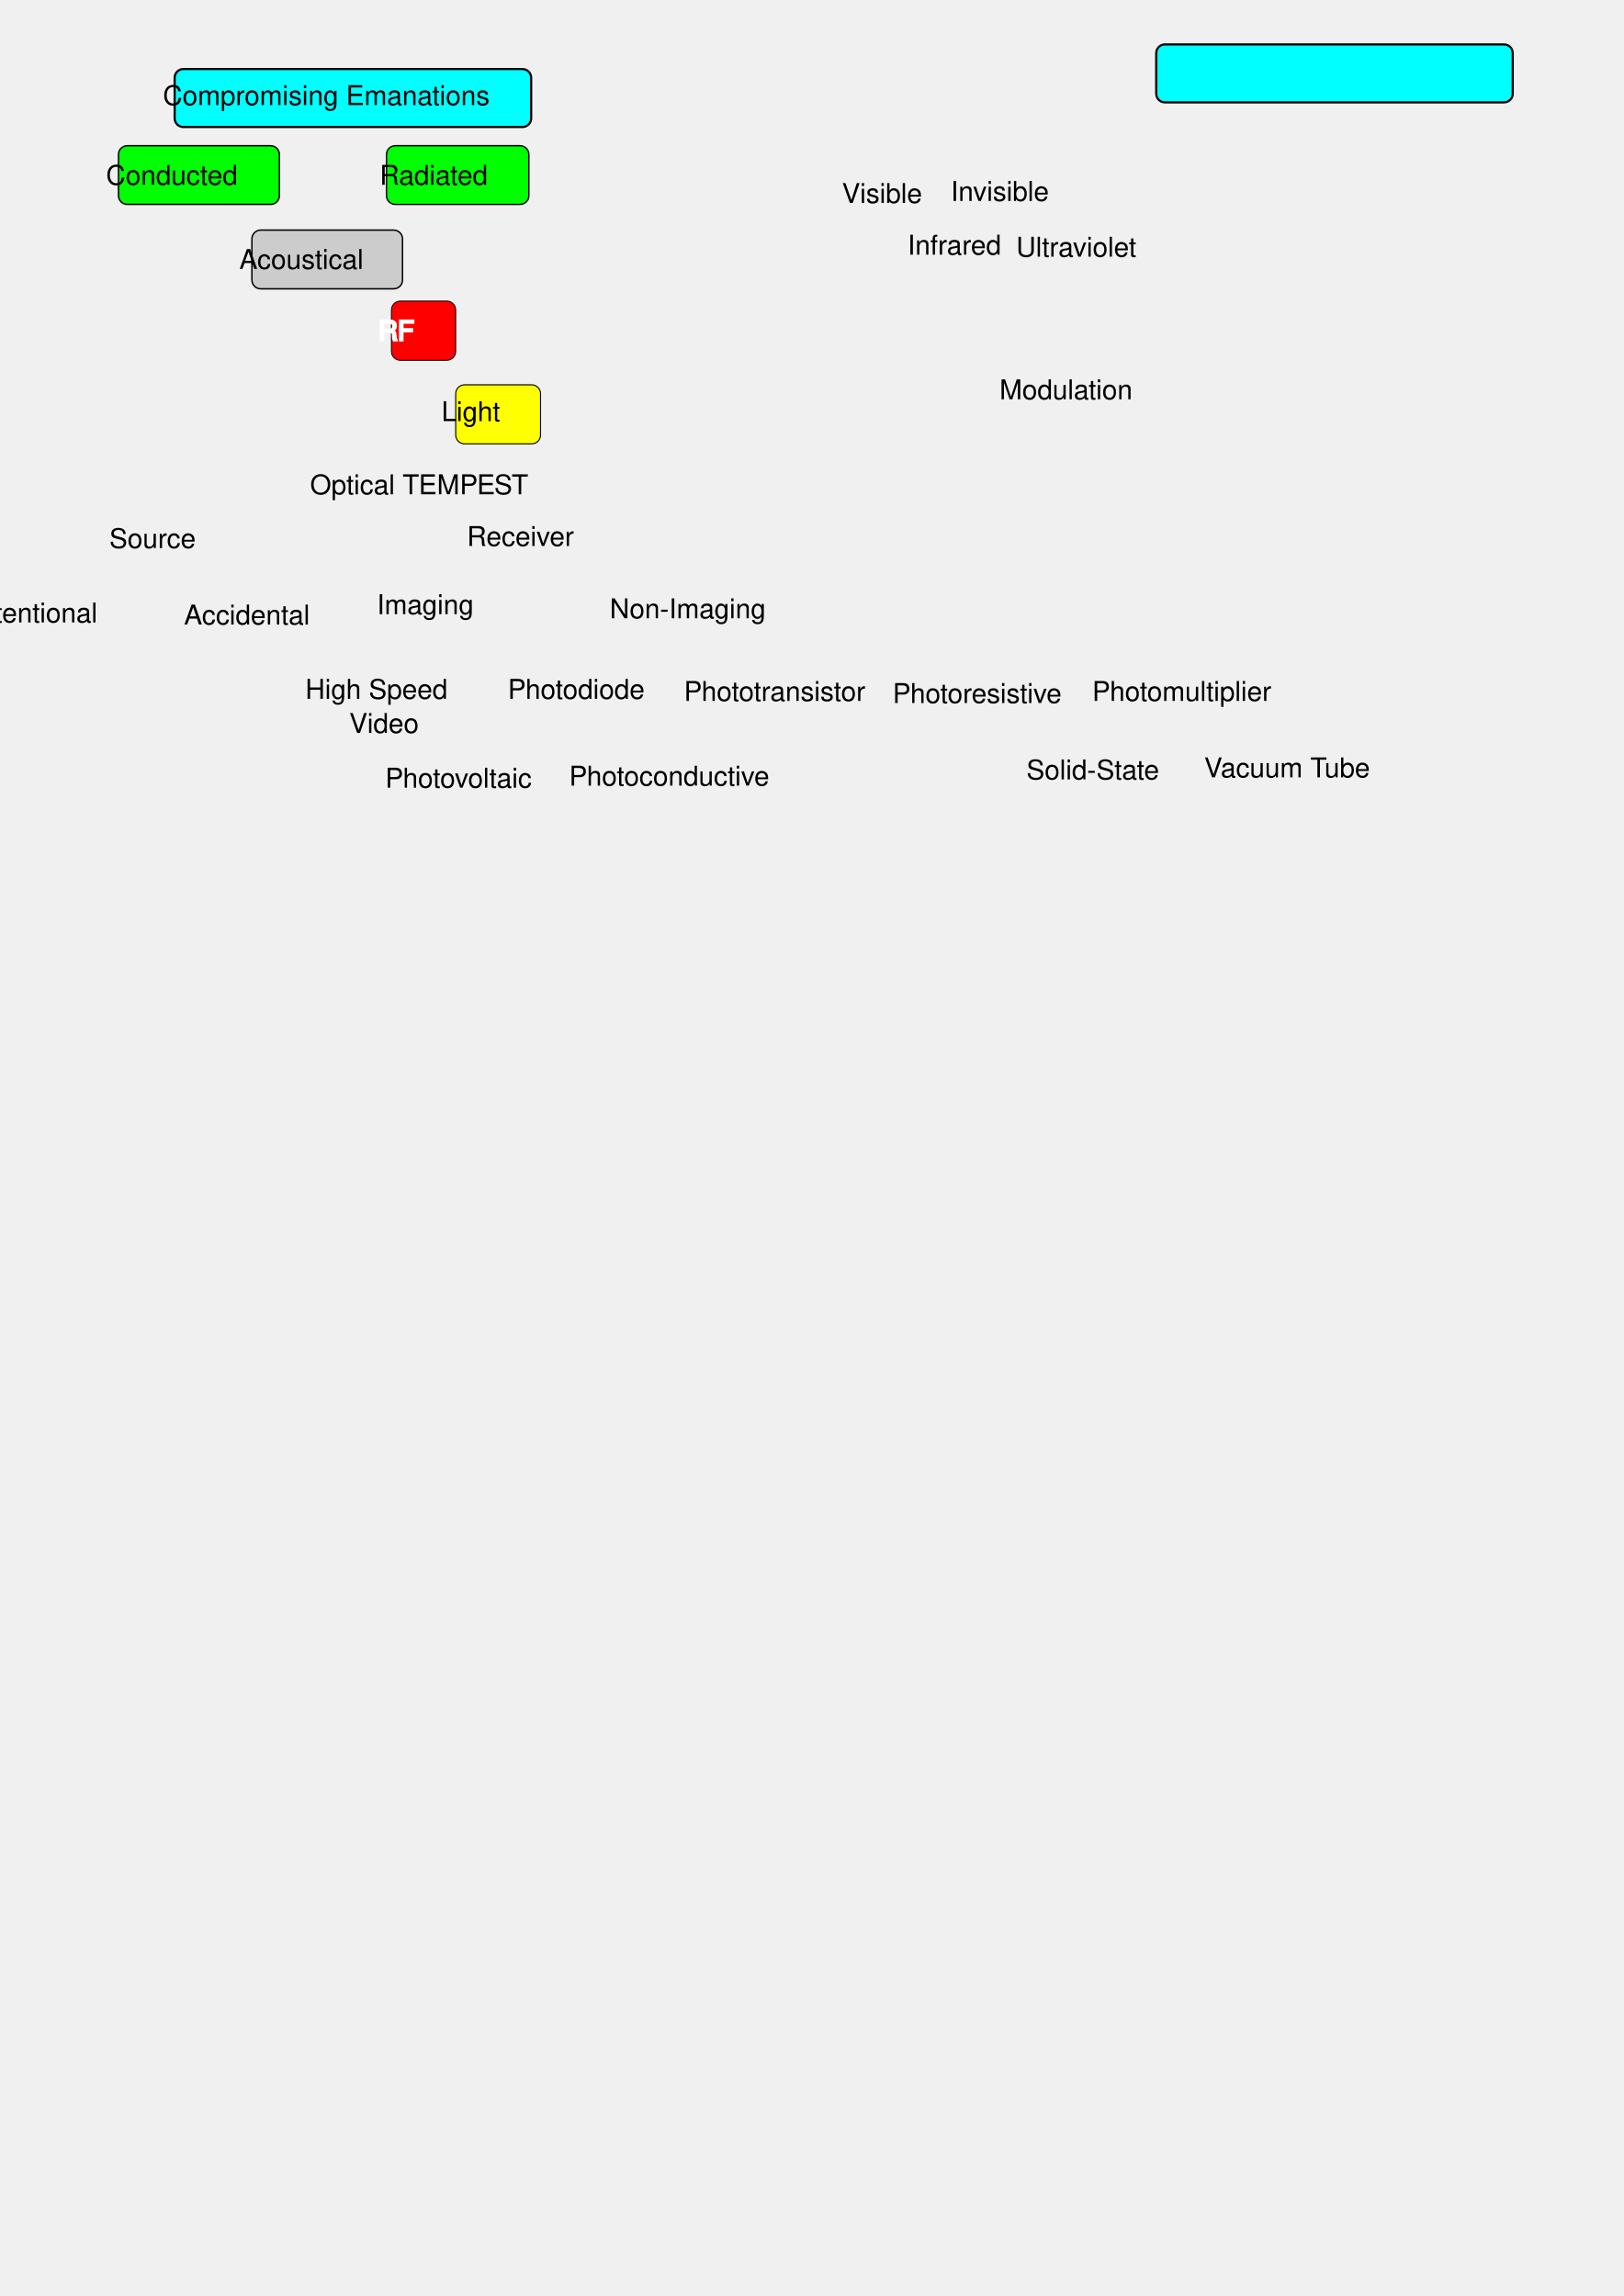
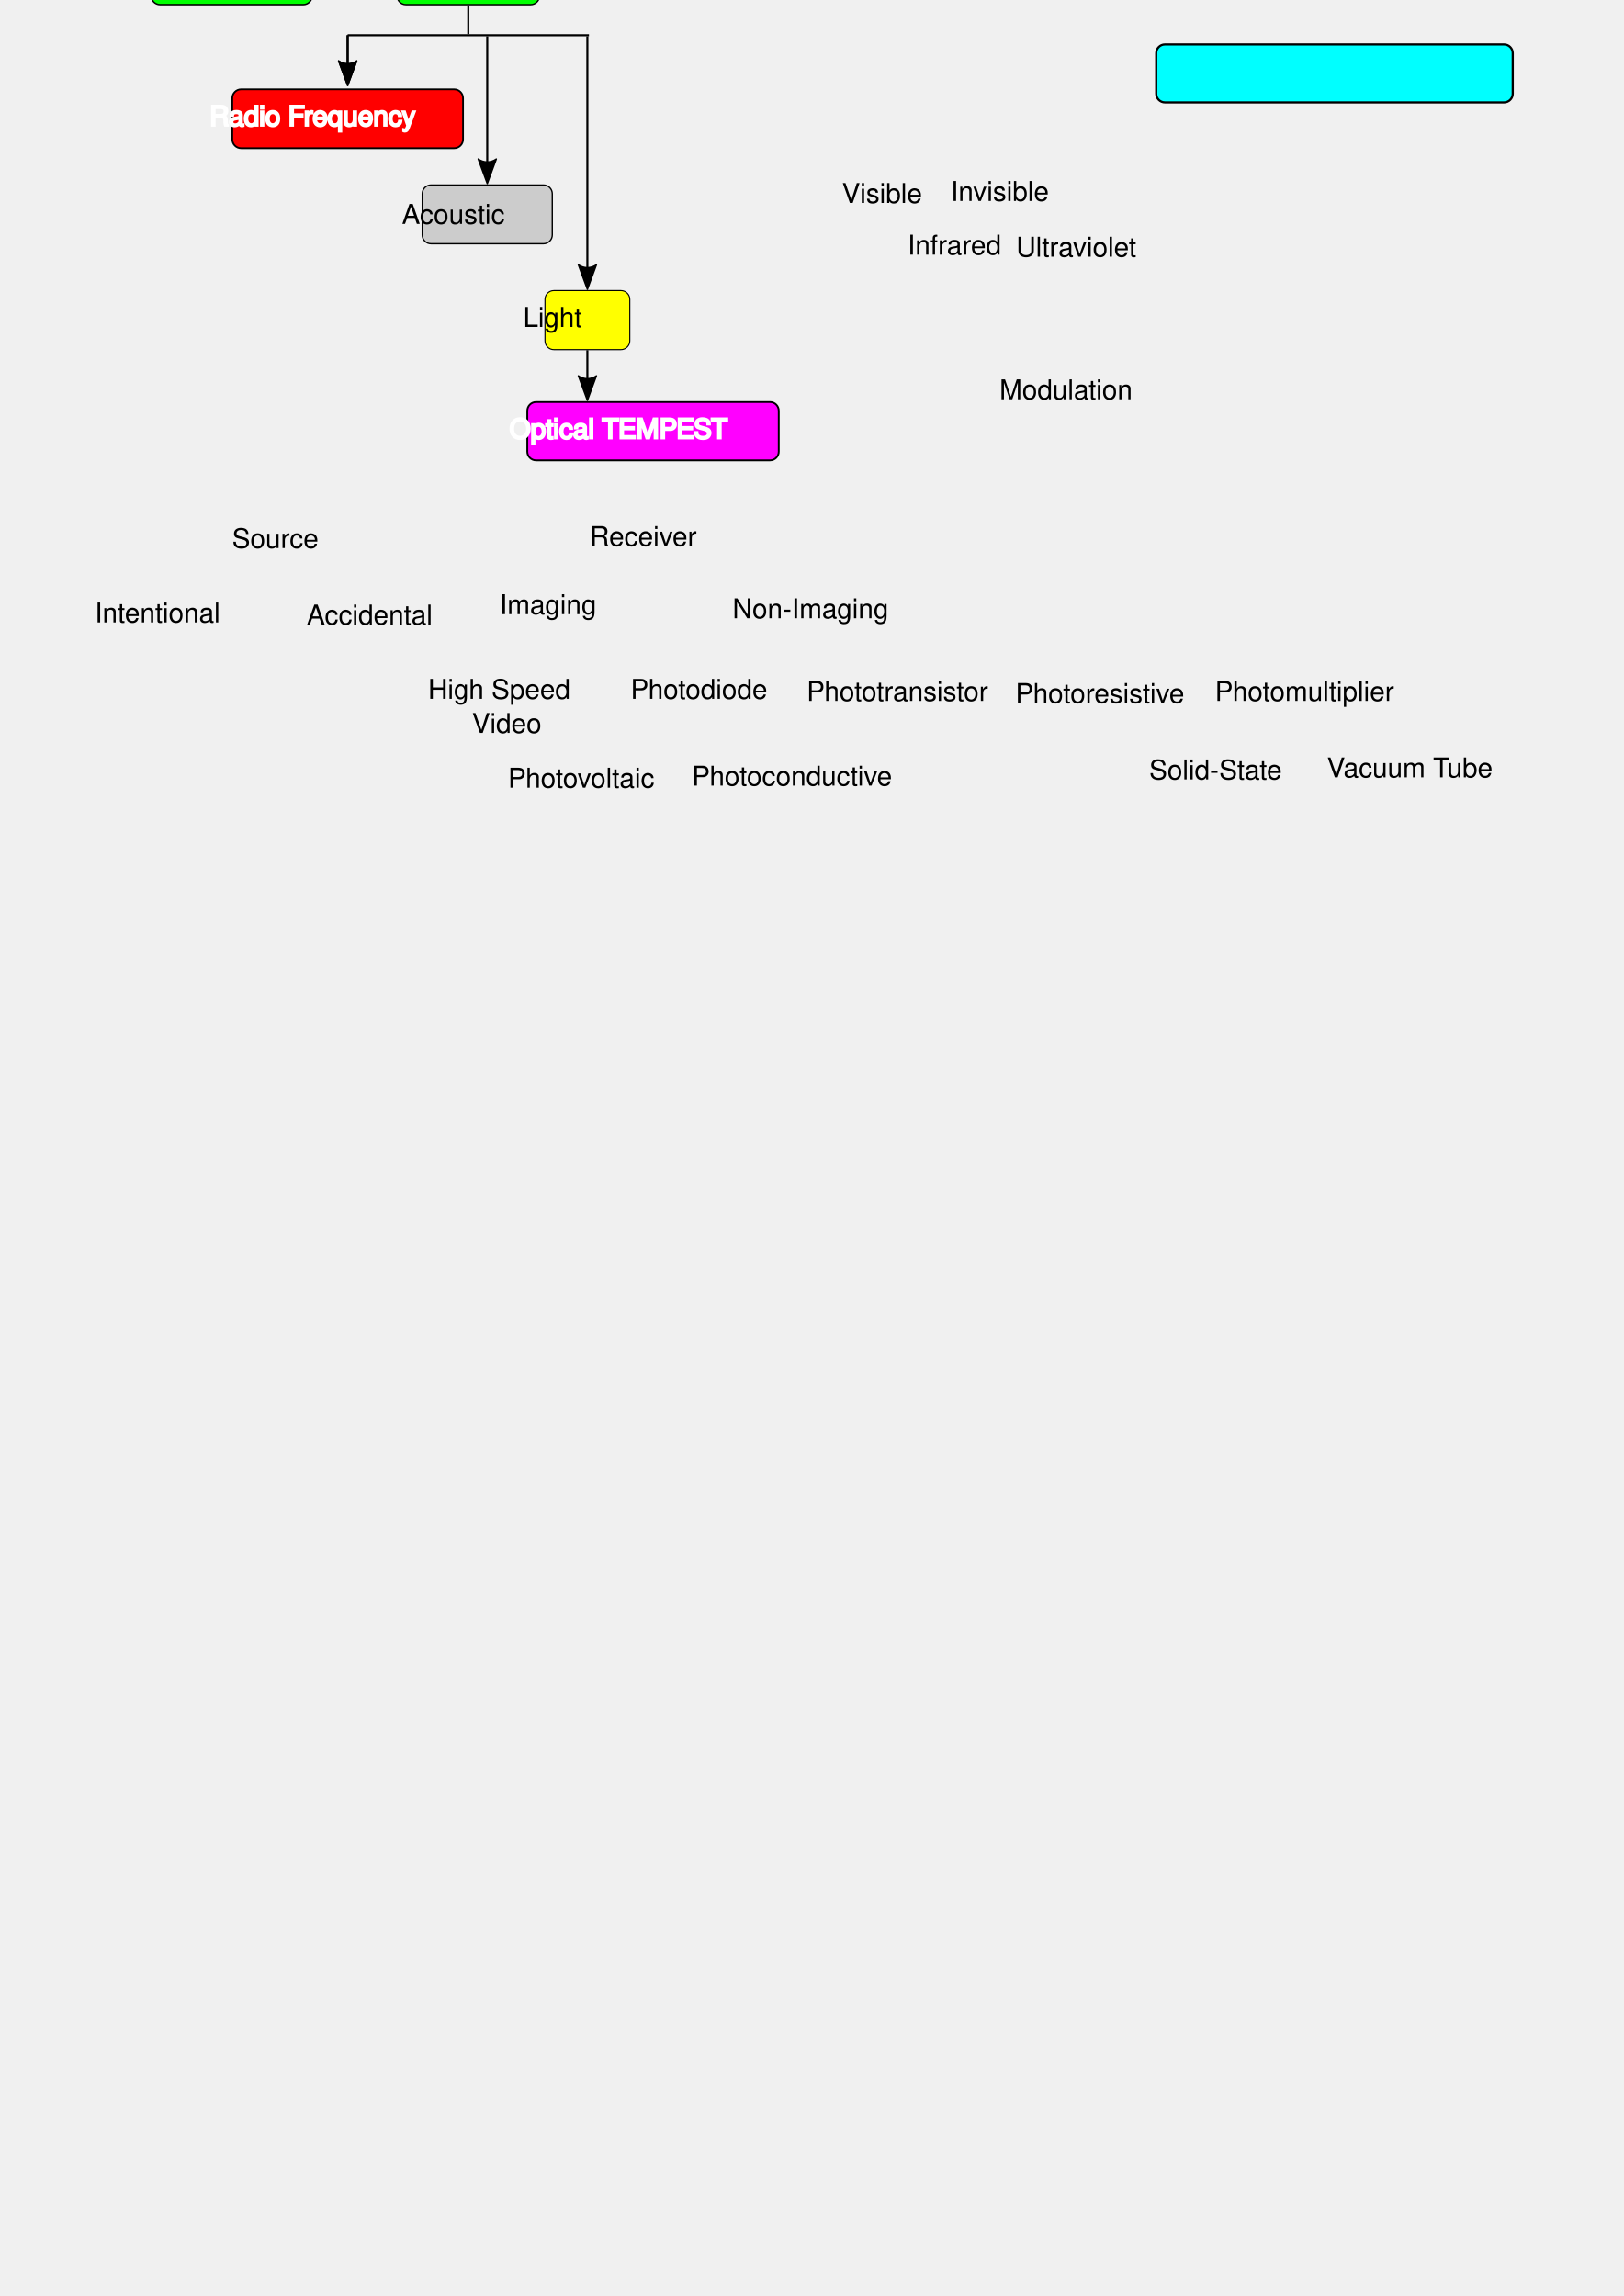
<svg xmlns="http://www.w3.org/2000/svg" width="210mm" height="297mm" viewBox="0 0 210 297" version="1.1" id="svg8">
-   <defs id="defs2" />
+   <defs id="defs2">
+     <marker orient="auto" refY="0.0" refX="0.0" id="marker3266" style="overflow:visible;">
+       <path id="path3264" style="fill-rule:evenodd;stroke-width:0.625;stroke-linejoin:round;stroke:#000000;stroke-opacity:1;fill:#000000;fill-opacity:1" d="M 8.719,4.034 L -2.207,0.016 L 8.719,-4.002 C 6.973,-1.63 6.983,1.616 8.719,4.034 z " transform="scale(1.1) rotate(180) translate(1,0)" />
+     </marker>
+     <marker style="overflow:visible;" id="marker2756" refX="0.0" refY="0.0" orient="auto">
+       <path transform="scale(1.1) rotate(180) translate(1,0)" d="M 8.719,4.034 L -2.207,0.016 L 8.719,-4.002 C 6.973,-1.63 6.983,1.616 8.719,4.034 z " style="fill-rule:evenodd;stroke-width:0.625;stroke-linejoin:round;stroke:#000000;stroke-opacity:1;fill:#000000;fill-opacity:1" id="path2754" />
+     </marker>
+     <marker orient="auto" refY="0.0" refX="0.0" id="marker2294" style="overflow:visible;">
+       <path id="path2292" style="fill-rule:evenodd;stroke-width:0.625;stroke-linejoin:round;stroke:#000000;stroke-opacity:1;fill:#000000;fill-opacity:1" d="M 8.719,4.034 L -2.207,0.016 L 8.719,-4.002 C 6.973,-1.63 6.983,1.616 8.719,4.034 z " transform="scale(1.1) rotate(180) translate(1,0)" />
+     </marker>
+     <marker orient="auto" refY="0.0" refX="0.0" id="marker2118" style="overflow:visible;">
+       <path id="path2116" style="fill-rule:evenodd;stroke-width:0.625;stroke-linejoin:round;stroke:#000000;stroke-opacity:1;fill:#000000;fill-opacity:1" d="M 8.719,4.034 L -2.207,0.016 L 8.719,-4.002 C 6.973,-1.63 6.983,1.616 8.719,4.034 z " transform="scale(1.1) rotate(180) translate(1,0)" />
+     </marker>
+     <marker style="overflow:visible;" id="marker1646" refX="0.0" refY="0.0" orient="auto">
+       <path transform="scale(1.1) rotate(180) translate(1,0)" d="M 8.719,4.034 L -2.207,0.016 L 8.719,-4.002 C 6.973,-1.63 6.983,1.616 8.719,4.034 z " style="fill-rule:evenodd;stroke-width:0.625;stroke-linejoin:round;stroke:#000000;stroke-opacity:1;fill:#000000;fill-opacity:1" id="path1644" />
+     </marker>
+     <marker orient="auto" refY="0.0" refX="0.0" id="marker1580" style="overflow:visible;">
+       <path id="path1578" style="fill-rule:evenodd;stroke-width:0.625;stroke-linejoin:round;stroke:#000000;stroke-opacity:1;fill:#000000;fill-opacity:1" d="M 8.719,4.034 L -2.207,0.016 L 8.719,-4.002 C 6.973,-1.63 6.983,1.616 8.719,4.034 z " transform="scale(1.1) rotate(180) translate(1,0)" />
+     </marker>
+     <marker style="overflow:visible;" id="marker1498" refX="0.0" refY="0.0" orient="auto">
+       <path transform="scale(1.1) rotate(180) translate(1,0)" d="M 8.719,4.034 L -2.207,0.016 L 8.719,-4.002 C 6.973,-1.63 6.983,1.616 8.719,4.034 z " style="fill-rule:evenodd;stroke-width:0.625;stroke-linejoin:round;stroke:#000000;stroke-opacity:1;fill:#000000;fill-opacity:1" id="path1496" />
+     </marker>
+     <marker orient="auto" refY="0.0" refX="0.0" id="Arrow2Lend" style="overflow:visible;">
+       <path id="path1025" style="fill-rule:evenodd;stroke-width:0.625;stroke-linejoin:round;stroke:#000000;stroke-opacity:1;fill:#000000;fill-opacity:1" d="M 8.719,4.034 L -2.207,0.016 L 8.719,-4.002 C 6.973,-1.63 6.983,1.616 8.719,4.034 z " transform="scale(1.1) rotate(180) translate(1,0)" />
+     </marker>
+     <marker orient="auto" refY="0.0" refX="0.0" id="Arrow1Mend" style="overflow:visible;">
+       <path id="path1013" d="M 0.0,0.0 L 5.0,-5.0 L -12.5,0.0 L 5.0,5.0 L 0.0,0.0 z " style="fill-rule:evenodd;stroke:#000000;stroke-width:1pt;stroke-opacity:1;fill:#000000;fill-opacity:1" transform="scale(0.4) rotate(180) translate(10,0)" />
+     </marker>
+     <marker orient="auto" refY="0.0" refX="0.0" id="Arrow1Lend" style="overflow:visible;">
+       <path id="path1007" d="M 0.0,0.0 L 5.0,-5.0 L -12.5,0.0 L 5.0,5.0 L 0.0,0.0 z " style="fill-rule:evenodd;stroke:#000000;stroke-width:1pt;stroke-opacity:1;fill:#000000;fill-opacity:1" transform="scale(0.8) rotate(180) translate(12.5,0)" />
+     </marker>
+   </defs>
  <g id="layer1">
-     <text xml:space="preserve" style="font-style:normal;font-variant:normal;font-weight:normal;font-stretch:normal;font-size:3.528px;line-height:125%;font-family:Helvetica;-inkscape-font-specification:Helvetica;text-align:center;letter-spacing:0px;word-spacing:0px;text-anchor:middle;fill:#000000;fill-opacity:1;stroke:none;stroke-width:0.265px;stroke-linecap:butt;stroke-linejoin:miter;stroke-opacity:1" x="56.661" y="63.941" id="text12">
-       <tspan id="tspan10" x="56.661" y="63.941" style="stroke-width:0.265px">Optical TEMPEST</tspan>
+     <text xml:space="preserve" style="font-style:normal;font-variant:normal;font-weight:normal;font-stretch:normal;font-size:3.528px;line-height:125%;font-family:Helvetica;-inkscape-font-specification:Helvetica;text-align:center;letter-spacing:0px;word-spacing:0px;text-anchor:middle;fill:#000000;fill-opacity:1;stroke:none;stroke-width:0.265px;stroke-linecap:butt;stroke-linejoin:miter;stroke-opacity:1" x="38.058" y="70.89" id="text36">
+       <tspan id="tspan34" x="38.058" y="70.89" style="stroke-width:0.265px">Source</tspan>
    </text>
-     <g id="g142" transform="translate(0,-5.291667)">
-       <rect ry="1.125" y="14.224" x="22.589" height="7.498" width="46.109" id="rect135" style="opacity:1;fill:#00ffff;fill-opacity:1;stroke:#000000;stroke-width:0.279;stroke-linecap:butt;stroke-linejoin:miter;stroke-miterlimit:4;stroke-dasharray:none;stroke-dashoffset:0;stroke-opacity:1" />
-       <text id="text16" y="18.883" x="45.63" style="font-style:normal;font-variant:normal;font-weight:normal;font-stretch:normal;font-size:3.528px;line-height:125%;font-family:Helvetica;-inkscape-font-specification:Helvetica;text-align:center;letter-spacing:0px;word-spacing:0px;text-anchor:middle;fill:#000000;fill-opacity:1;stroke:none;stroke-width:0.265px;stroke-linecap:butt;stroke-linejoin:miter;stroke-opacity:1" xml:space="preserve">
-         <tspan style="stroke-width:0.265px" y="18.883" x="45.63" id="tspan14">Compromising Emanations</tspan>
-       </text>
-     </g>
-     <g id="g179" transform="translate(8.995833,-1.5875)">
-       <rect ry="1.149" y="40.533" x="41.626" height="7.658" width="8.316" id="rect174" style="opacity:1;fill:#ff0000;fill-opacity:1;stroke:#000000;stroke-width:0.12;stroke-linecap:butt;stroke-linejoin:miter;stroke-miterlimit:4;stroke-dasharray:none;stroke-dashoffset:0;stroke-opacity:1" />
-       <text id="text20" y="45.627" x="45.679" style="font-style:normal;font-variant:normal;font-weight:normal;font-stretch:normal;font-size:3.528px;line-height:125%;font-family:Helvetica;-inkscape-font-specification:Helvetica;text-align:center;letter-spacing:0px;word-spacing:0px;text-anchor:middle;fill:#000000;fill-opacity:1;stroke:none;stroke-width:0.265px;stroke-linecap:butt;stroke-linejoin:miter;stroke-opacity:1" xml:space="preserve">
-         <tspan style="fill:#ffffff;stroke:#ffffff;stroke-width:0.265px" y="45.627" x="45.679" id="tspan18">RF</tspan>
-       </text>
-     </g>
-     <g id="g172" transform="translate(8.220178,-1.923768)">
-       <rect ry="1.139" y="31.687" x="24.36" height="7.595" width="19.479" id="rect167" style="opacity:1;fill:#cccccc;fill-opacity:1;stroke:#000000;stroke-width:0.183;stroke-linecap:butt;stroke-linejoin:miter;stroke-miterlimit:4;stroke-dasharray:none;stroke-dashoffset:0;stroke-opacity:1" />
-       <text id="text24" y="36.714" x="34.193" style="font-style:normal;font-variant:normal;font-weight:normal;font-stretch:normal;font-size:3.528px;line-height:125%;font-family:Helvetica;-inkscape-font-specification:Helvetica;text-align:center;letter-spacing:0px;word-spacing:0px;text-anchor:middle;fill:#000000;fill-opacity:1;stroke:none;stroke-width:0.265px;stroke-linecap:butt;stroke-linejoin:miter;stroke-opacity:1" xml:space="preserve">
-         <tspan style="stroke-width:0.265px" y="36.714" x="34.193" id="tspan22">Acoustical</tspan>
-       </text>
-     </g>
-     <g id="g186" transform="translate(6.950084,0.07091391)">
-       <rect ry="1.146" y="49.707" x="51.988" height="7.64" width="10.971" id="rect181" style="opacity:1;fill:#ffff00;fill-opacity:1;stroke:#000000;stroke-width:0.138;stroke-linecap:butt;stroke-linejoin:miter;stroke-miterlimit:4;stroke-dasharray:none;stroke-dashoffset:0;stroke-opacity:1" />
-       <text id="text28" y="54.407" x="57.38" style="font-style:normal;font-variant:normal;font-weight:normal;font-stretch:normal;font-size:3.528px;line-height:125%;font-family:Helvetica;-inkscape-font-specification:Helvetica;text-align:center;letter-spacing:0px;word-spacing:0px;text-anchor:middle;fill:#000000;fill-opacity:1;stroke:none;stroke-width:0.265px;stroke-linecap:butt;stroke-linejoin:miter;stroke-opacity:1" xml:space="preserve">
-         <tspan style="stroke-width:0.265px" y="54.407" x="57.38" id="tspan26">Light</tspan>
-       </text>
-     </g>
-     <g id="g149" transform="translate(0,-5.291667)">
-       <rect ry="1.138" y="24.143" x="15.325" height="7.589" width="20.809" id="rect144" style="opacity:1;fill:#00ff00;fill-opacity:1;stroke:#000000;stroke-width:0.189;stroke-linecap:butt;stroke-linejoin:miter;stroke-miterlimit:4;stroke-dasharray:none;stroke-dashoffset:0;stroke-opacity:1" />
-       <text id="text32" y="29.196" x="25.658" style="font-style:normal;font-variant:normal;font-weight:normal;font-stretch:normal;font-size:3.528px;line-height:125%;font-family:Helvetica;-inkscape-font-specification:Helvetica;text-align:center;letter-spacing:0px;word-spacing:0px;text-anchor:middle;fill:#000000;fill-opacity:1;stroke:none;stroke-width:0.265px;stroke-linecap:butt;stroke-linejoin:miter;stroke-opacity:1" xml:space="preserve">
-         <tspan style="stroke-width:0.265px" y="29.196" x="25.658" id="tspan30">Conducted</tspan>
-       </text>
-     </g>
-     <text xml:space="preserve" style="font-style:normal;font-variant:normal;font-weight:normal;font-stretch:normal;font-size:3.528px;line-height:125%;font-family:Helvetica;-inkscape-font-specification:Helvetica;text-align:center;letter-spacing:0px;word-spacing:0px;text-anchor:middle;fill:#000000;fill-opacity:1;stroke:none;stroke-width:0.265px;stroke-linecap:butt;stroke-linejoin:miter;stroke-opacity:1" x="22.183" y="70.89" id="text36">
-       <tspan id="tspan34" x="22.183" y="70.89" style="stroke-width:0.265px">Source</tspan>
+     <text xml:space="preserve" style="font-style:normal;font-variant:normal;font-weight:normal;font-stretch:normal;font-size:3.528px;line-height:125%;font-family:Helvetica;-inkscape-font-specification:Helvetica;text-align:center;letter-spacing:0px;word-spacing:0px;text-anchor:middle;fill:#000000;fill-opacity:1;stroke:none;stroke-width:0.265px;stroke-linecap:butt;stroke-linejoin:miter;stroke-opacity:1" x="85.632" y="70.623" id="text40">
+       <tspan id="tspan38" x="85.632" y="70.623" style="stroke-width:0.265px">Receiver</tspan>
    </text>
-     <text xml:space="preserve" style="font-style:normal;font-variant:normal;font-weight:normal;font-stretch:normal;font-size:3.528px;line-height:125%;font-family:Helvetica;-inkscape-font-specification:Helvetica;text-align:center;letter-spacing:0px;word-spacing:0px;text-anchor:middle;fill:#000000;fill-opacity:1;stroke:none;stroke-width:0.265px;stroke-linecap:butt;stroke-linejoin:miter;stroke-opacity:1" x="69.757" y="70.623" id="text40">
-       <tspan id="tspan38" x="69.757" y="70.623" style="stroke-width:0.265px">Receiver</tspan>
+     <text xml:space="preserve" style="font-style:normal;font-variant:normal;font-weight:normal;font-stretch:normal;font-size:3.528px;line-height:125%;font-family:Helvetica;-inkscape-font-specification:Helvetica;text-align:center;letter-spacing:0px;word-spacing:0px;text-anchor:middle;fill:#000000;fill-opacity:1;stroke:none;stroke-width:0.265px;stroke-linecap:butt;stroke-linejoin:miter;stroke-opacity:1" x="22.824" y="80.512" id="text44">
+       <tspan id="tspan42" x="22.824" y="80.512" style="stroke-width:0.265px">Intentional</tspan>
    </text>
-     <text xml:space="preserve" style="font-style:normal;font-variant:normal;font-weight:normal;font-stretch:normal;font-size:3.528px;line-height:125%;font-family:Helvetica;-inkscape-font-specification:Helvetica;text-align:center;letter-spacing:0px;word-spacing:0px;text-anchor:middle;fill:#000000;fill-opacity:1;stroke:none;stroke-width:0.265px;stroke-linecap:butt;stroke-linejoin:miter;stroke-opacity:1" x="6.949" y="80.512" id="text44">
-       <tspan id="tspan42" x="6.949" y="80.512" style="stroke-width:0.265px">Intentional</tspan>
+     <text xml:space="preserve" style="font-style:normal;font-variant:normal;font-weight:normal;font-stretch:normal;font-size:3.528px;line-height:125%;font-family:Helvetica;-inkscape-font-specification:Helvetica;text-align:center;letter-spacing:0px;word-spacing:0px;text-anchor:middle;fill:#000000;fill-opacity:1;stroke:none;stroke-width:0.265px;stroke-linecap:butt;stroke-linejoin:miter;stroke-opacity:1" x="50.261" y="80.784" id="text48">
+       <tspan id="tspan46" x="50.261" y="80.784" style="stroke-width:0.265px">Accidental</tspan>
    </text>
-     <text xml:space="preserve" style="font-style:normal;font-variant:normal;font-weight:normal;font-stretch:normal;font-size:3.528px;line-height:125%;font-family:Helvetica;-inkscape-font-specification:Helvetica;text-align:center;letter-spacing:0px;word-spacing:0px;text-anchor:middle;fill:#000000;fill-opacity:1;stroke:none;stroke-width:0.265px;stroke-linecap:butt;stroke-linejoin:miter;stroke-opacity:1" x="34.386" y="80.784" id="text48">
-       <tspan id="tspan46" x="34.386" y="80.784" style="stroke-width:0.265px">Accidental</tspan>
+     <text xml:space="preserve" style="font-style:normal;font-variant:normal;font-weight:normal;font-stretch:normal;font-size:3.528px;line-height:125%;font-family:Helvetica;-inkscape-font-specification:Helvetica;text-align:center;letter-spacing:0px;word-spacing:0px;text-anchor:middle;fill:#000000;fill-opacity:1;stroke:none;stroke-width:0.265px;stroke-linecap:butt;stroke-linejoin:miter;stroke-opacity:1" x="73.338" y="79.443" id="text52">
+       <tspan id="tspan50" x="73.338" y="79.443" style="stroke-width:0.265px">Imaging</tspan>
    </text>
-     <text xml:space="preserve" style="font-style:normal;font-variant:normal;font-weight:normal;font-stretch:normal;font-size:3.528px;line-height:125%;font-family:Helvetica;-inkscape-font-specification:Helvetica;text-align:center;letter-spacing:0px;word-spacing:0px;text-anchor:middle;fill:#000000;fill-opacity:1;stroke:none;stroke-width:0.265px;stroke-linecap:butt;stroke-linejoin:miter;stroke-opacity:1" x="57.463" y="79.443" id="text52">
-       <tspan id="tspan50" x="57.463" y="79.443" style="stroke-width:0.265px">Imaging</tspan>
+     <text xml:space="preserve" style="font-style:normal;font-variant:normal;font-weight:normal;font-stretch:normal;font-size:3.528px;line-height:125%;font-family:Helvetica;-inkscape-font-specification:Helvetica;text-align:center;letter-spacing:0px;word-spacing:0px;text-anchor:middle;fill:#000000;fill-opacity:1;stroke:none;stroke-width:0.265px;stroke-linecap:butt;stroke-linejoin:miter;stroke-opacity:1" x="107.281" y="79.977" id="text56">
+       <tspan id="tspan54" x="107.281" y="79.977" style="stroke-width:0.265px">Non-Imaging</tspan>
    </text>
-     <text xml:space="preserve" style="font-style:normal;font-variant:normal;font-weight:normal;font-stretch:normal;font-size:3.528px;line-height:125%;font-family:Helvetica;-inkscape-font-specification:Helvetica;text-align:center;letter-spacing:0px;word-spacing:0px;text-anchor:middle;fill:#000000;fill-opacity:1;stroke:none;stroke-width:0.265px;stroke-linecap:butt;stroke-linejoin:miter;stroke-opacity:1" x="91.406" y="79.977" id="text56">
-       <tspan id="tspan54" x="91.406" y="79.977" style="stroke-width:0.265px">Non-Imaging</tspan>
+     <text xml:space="preserve" style="font-style:normal;font-variant:normal;font-weight:normal;font-stretch:normal;font-size:3.528px;line-height:125%;font-family:Helvetica;-inkscape-font-specification:Helvetica;text-align:center;letter-spacing:0px;word-spacing:0px;text-anchor:middle;fill:#000000;fill-opacity:1;stroke:none;stroke-width:0.265px;stroke-linecap:butt;stroke-linejoin:miter;stroke-opacity:1" x="67.993" y="90.401" id="text60">
+       <tspan id="tspan58" x="67.993" y="90.401" style="stroke-width:0.265px">High Speed</tspan>
+       <tspan x="67.993" y="94.81" style="stroke-width:0.265px" id="tspan62">Video</tspan>
    </text>
-     <text xml:space="preserve" style="font-style:normal;font-variant:normal;font-weight:normal;font-stretch:normal;font-size:3.528px;line-height:125%;font-family:Helvetica;-inkscape-font-specification:Helvetica;text-align:center;letter-spacing:0px;word-spacing:0px;text-anchor:middle;fill:#000000;fill-opacity:1;stroke:none;stroke-width:0.265px;stroke-linecap:butt;stroke-linejoin:miter;stroke-opacity:1" x="52.118" y="90.401" id="text60">
-       <tspan id="tspan58" x="52.118" y="90.401" style="stroke-width:0.265px">High Speed</tspan>
-       <tspan x="52.118" y="94.81" style="stroke-width:0.265px" id="tspan62">Video</tspan>
+     <text xml:space="preserve" style="font-style:normal;font-variant:normal;font-weight:normal;font-stretch:normal;font-size:3.528px;line-height:125%;font-family:Helvetica;-inkscape-font-specification:Helvetica;text-align:center;letter-spacing:0px;word-spacing:0px;text-anchor:middle;fill:#000000;fill-opacity:1;stroke:none;stroke-width:0.265px;stroke-linecap:butt;stroke-linejoin:miter;stroke-opacity:1" x="92.849" y="90.401" id="text66">
+       <tspan id="tspan64" x="92.849" y="90.401" style="stroke-width:0.265px">Photodiode</tspan>
    </text>
-     <text xml:space="preserve" style="font-style:normal;font-variant:normal;font-weight:normal;font-stretch:normal;font-size:3.528px;line-height:125%;font-family:Helvetica;-inkscape-font-specification:Helvetica;text-align:center;letter-spacing:0px;word-spacing:0px;text-anchor:middle;fill:#000000;fill-opacity:1;stroke:none;stroke-width:0.265px;stroke-linecap:butt;stroke-linejoin:miter;stroke-opacity:1" x="76.974" y="90.401" id="text66">
-       <tspan id="tspan64" x="76.974" y="90.401" style="stroke-width:0.265px">Photodiode</tspan>
+     <text xml:space="preserve" style="font-style:normal;font-variant:normal;font-weight:normal;font-stretch:normal;font-size:3.528px;line-height:125%;font-family:Helvetica;-inkscape-font-specification:Helvetica;text-align:center;letter-spacing:0px;word-spacing:0px;text-anchor:middle;fill:#000000;fill-opacity:1;stroke:none;stroke-width:0.265px;stroke-linecap:butt;stroke-linejoin:miter;stroke-opacity:1" x="118.506" y="90.668" id="text70">
+       <tspan id="tspan68" x="118.506" y="90.668" style="stroke-width:0.265px">Phototransistor</tspan>
    </text>
-     <text xml:space="preserve" style="font-style:normal;font-variant:normal;font-weight:normal;font-stretch:normal;font-size:3.528px;line-height:125%;font-family:Helvetica;-inkscape-font-specification:Helvetica;text-align:center;letter-spacing:0px;word-spacing:0px;text-anchor:middle;fill:#000000;fill-opacity:1;stroke:none;stroke-width:0.265px;stroke-linecap:butt;stroke-linejoin:miter;stroke-opacity:1" x="102.632" y="90.668" id="text70">
-       <tspan id="tspan68" x="102.632" y="90.668" style="stroke-width:0.265px">Phototransistor</tspan>
+     <text xml:space="preserve" style="font-style:normal;font-variant:normal;font-weight:normal;font-stretch:normal;font-size:3.528px;line-height:125%;font-family:Helvetica;-inkscape-font-specification:Helvetica;text-align:center;letter-spacing:0px;word-spacing:0px;text-anchor:middle;fill:#000000;fill-opacity:1;stroke:none;stroke-width:0.265px;stroke-linecap:butt;stroke-linejoin:miter;stroke-opacity:1" x="144.699" y="90.935" id="text74">
+       <tspan id="tspan72" x="144.699" y="90.935" style="stroke-width:0.265px">Photoresistive</tspan>
    </text>
-     <text xml:space="preserve" style="font-style:normal;font-variant:normal;font-weight:normal;font-stretch:normal;font-size:3.528px;line-height:125%;font-family:Helvetica;-inkscape-font-specification:Helvetica;text-align:center;letter-spacing:0px;word-spacing:0px;text-anchor:middle;fill:#000000;fill-opacity:1;stroke:none;stroke-width:0.265px;stroke-linecap:butt;stroke-linejoin:miter;stroke-opacity:1" x="128.824" y="90.935" id="text74">
-       <tspan id="tspan72" x="128.824" y="90.935" style="stroke-width:0.265px">Photoresistive</tspan>
+     <text xml:space="preserve" style="font-style:normal;font-variant:normal;font-weight:normal;font-stretch:normal;font-size:3.528px;line-height:125%;font-family:Helvetica;-inkscape-font-specification:Helvetica;text-align:center;letter-spacing:0px;word-spacing:0px;text-anchor:middle;fill:#000000;fill-opacity:1;stroke:none;stroke-width:0.265px;stroke-linecap:butt;stroke-linejoin:miter;stroke-opacity:1" x="77.614" y="101.893" id="text78">
+       <tspan id="tspan76" x="77.614" y="101.893" style="stroke-width:0.265px">Photovoltaic</tspan>
    </text>
-     <text xml:space="preserve" style="font-style:normal;font-variant:normal;font-weight:normal;font-stretch:normal;font-size:3.528px;line-height:125%;font-family:Helvetica;-inkscape-font-specification:Helvetica;text-align:center;letter-spacing:0px;word-spacing:0px;text-anchor:middle;fill:#000000;fill-opacity:1;stroke:none;stroke-width:0.265px;stroke-linecap:butt;stroke-linejoin:miter;stroke-opacity:1" x="61.739" y="101.893" id="text78">
-       <tspan id="tspan76" x="61.739" y="101.893" style="stroke-width:0.265px">Photovoltaic</tspan>
+     <text xml:space="preserve" style="font-style:normal;font-variant:normal;font-weight:normal;font-stretch:normal;font-size:3.528px;line-height:125%;font-family:Helvetica;-inkscape-font-specification:Helvetica;text-align:center;letter-spacing:0px;word-spacing:0px;text-anchor:middle;fill:#000000;fill-opacity:1;stroke:none;stroke-width:0.265px;stroke-linecap:butt;stroke-linejoin:miter;stroke-opacity:1" x="104.876" y="101.626" id="text82">
+       <tspan id="tspan80" x="104.876" y="101.626" style="stroke-width:0.265px">Photoconductive</tspan>
    </text>
-     <text xml:space="preserve" style="font-style:normal;font-variant:normal;font-weight:normal;font-stretch:normal;font-size:3.528px;line-height:125%;font-family:Helvetica;-inkscape-font-specification:Helvetica;text-align:center;letter-spacing:0px;word-spacing:0px;text-anchor:middle;fill:#000000;fill-opacity:1;stroke:none;stroke-width:0.265px;stroke-linecap:butt;stroke-linejoin:miter;stroke-opacity:1" x="89.001" y="101.626" id="text82">
-       <tspan id="tspan80" x="89.001" y="101.626" style="stroke-width:0.265px">Photoconductive</tspan>
+     <text xml:space="preserve" style="font-style:normal;font-variant:normal;font-weight:normal;font-stretch:normal;font-size:3.528px;line-height:125%;font-family:Helvetica;-inkscape-font-specification:Helvetica;text-align:center;letter-spacing:0px;word-spacing:0px;text-anchor:middle;fill:#000000;fill-opacity:1;stroke:none;stroke-width:0.265px;stroke-linecap:butt;stroke-linejoin:miter;stroke-opacity:1" x="171.158" y="90.668" id="text86">
+       <tspan id="tspan84" x="171.158" y="90.668" style="stroke-width:0.265px">Photomultiplier</tspan>
    </text>
-     <text xml:space="preserve" style="font-style:normal;font-variant:normal;font-weight:normal;font-stretch:normal;font-size:3.528px;line-height:125%;font-family:Helvetica;-inkscape-font-specification:Helvetica;text-align:center;letter-spacing:0px;word-spacing:0px;text-anchor:middle;fill:#000000;fill-opacity:1;stroke:none;stroke-width:0.265px;stroke-linecap:butt;stroke-linejoin:miter;stroke-opacity:1" x="155.284" y="90.668" id="text86">
-       <tspan id="tspan84" x="155.284" y="90.668" style="stroke-width:0.265px">Photomultiplier</tspan>
+     <text xml:space="preserve" style="font-style:normal;font-variant:normal;font-weight:normal;font-stretch:normal;font-size:3.528px;line-height:125%;font-family:Helvetica;-inkscape-font-specification:Helvetica;text-align:center;letter-spacing:0px;word-spacing:0px;text-anchor:middle;fill:#000000;fill-opacity:1;stroke:none;stroke-width:0.265px;stroke-linecap:butt;stroke-linejoin:miter;stroke-opacity:1" x="159.666" y="100.824" id="text90">
+       <tspan id="tspan88" x="159.666" y="100.824" style="stroke-width:0.265px">Solid-State</tspan>
    </text>
-     <text xml:space="preserve" style="font-style:normal;font-variant:normal;font-weight:normal;font-stretch:normal;font-size:3.528px;line-height:125%;font-family:Helvetica;-inkscape-font-specification:Helvetica;text-align:center;letter-spacing:0px;word-spacing:0px;text-anchor:middle;fill:#000000;fill-opacity:1;stroke:none;stroke-width:0.265px;stroke-linecap:butt;stroke-linejoin:miter;stroke-opacity:1" x="143.791" y="100.824" id="text90">
-       <tspan id="tspan88" x="143.791" y="100.824" style="stroke-width:0.265px">Solid-State</tspan>
-     </text>
-     <text xml:space="preserve" style="font-style:normal;font-variant:normal;font-weight:normal;font-stretch:normal;font-size:3.528px;line-height:125%;font-family:Helvetica;-inkscape-font-specification:Helvetica;text-align:center;letter-spacing:0px;word-spacing:0px;text-anchor:middle;fill:#000000;fill-opacity:1;stroke:none;stroke-width:0.265px;stroke-linecap:butt;stroke-linejoin:miter;stroke-opacity:1" x="168.914" y="100.557" id="text94">
-       <tspan id="tspan92" x="168.914" y="100.557" style="stroke-width:0.265px">Vacuum Tube</tspan>
+     <text xml:space="preserve" style="font-style:normal;font-variant:normal;font-weight:normal;font-stretch:normal;font-size:3.528px;line-height:125%;font-family:Helvetica;-inkscape-font-specification:Helvetica;text-align:center;letter-spacing:0px;word-spacing:0px;text-anchor:middle;fill:#000000;fill-opacity:1;stroke:none;stroke-width:0.265px;stroke-linecap:butt;stroke-linejoin:miter;stroke-opacity:1" x="184.789" y="100.557" id="text94">
+       <tspan id="tspan92" x="184.789" y="100.557" style="stroke-width:0.265px">Vacuum Tube</tspan>
    </text>
    <text xml:space="preserve" style="font-style:normal;font-variant:normal;font-weight:normal;font-stretch:normal;font-size:3.528px;line-height:125%;font-family:Helvetica;-inkscape-font-specification:Helvetica;text-align:center;letter-spacing:0px;word-spacing:0px;text-anchor:middle;fill:#000000;fill-opacity:1;stroke:none;stroke-width:0.265px;stroke-linecap:butt;stroke-linejoin:miter;stroke-opacity:1" x="116.53" y="26.256" id="text117">
      <tspan id="tspan115" x="116.53" y="26.256" style="stroke-width:0.265px">Visible</tspan>
    </text>
    <text xml:space="preserve" style="font-style:normal;font-variant:normal;font-weight:normal;font-stretch:normal;font-size:3.528px;line-height:125%;font-family:Helvetica;-inkscape-font-specification:Helvetica;text-align:center;letter-spacing:0px;word-spacing:0px;text-anchor:middle;fill:#000000;fill-opacity:1;stroke:none;stroke-width:0.265px;stroke-linecap:butt;stroke-linejoin:miter;stroke-opacity:1" x="131.764" y="25.989" id="text121">
      <tspan id="tspan119" x="131.764" y="25.989" style="stroke-width:0.265px">Invisible</tspan>
    </text>
    <text xml:space="preserve" style="font-style:normal;font-variant:normal;font-weight:normal;font-stretch:normal;font-size:3.528px;line-height:125%;font-family:Helvetica;-inkscape-font-specification:Helvetica;text-align:center;letter-spacing:0px;word-spacing:0px;text-anchor:middle;fill:#000000;fill-opacity:1;stroke:none;stroke-width:0.265px;stroke-linecap:butt;stroke-linejoin:miter;stroke-opacity:1" x="125.884" y="32.938" id="text125">
      <tspan id="tspan123" x="125.884" y="32.938" style="stroke-width:0.265px">Infrared</tspan>
    </text>
    <text xml:space="preserve" style="font-style:normal;font-variant:normal;font-weight:normal;font-stretch:normal;font-size:3.528px;line-height:125%;font-family:Helvetica;-inkscape-font-specification:Helvetica;text-align:center;letter-spacing:0px;word-spacing:0px;text-anchor:middle;fill:#000000;fill-opacity:1;stroke:none;stroke-width:0.265px;stroke-linecap:butt;stroke-linejoin:miter;stroke-opacity:1" x="141.653" y="33.205" id="text129">
      <tspan id="tspan127" x="141.653" y="33.205" style="stroke-width:0.265px">Ultraviolet</tspan>
    </text>
    <text xml:space="preserve" style="font-style:normal;font-variant:normal;font-weight:normal;font-stretch:normal;font-size:3.528px;line-height:125%;font-family:Helvetica;-inkscape-font-specification:Helvetica;text-align:center;letter-spacing:0px;word-spacing:0px;text-anchor:middle;fill:#000000;fill-opacity:1;stroke:none;stroke-width:0.265px;stroke-linecap:butt;stroke-linejoin:miter;stroke-opacity:1" x="140.316" y="51.647" id="text133">
      <tspan id="tspan131" x="140.316" y="51.647" style="stroke-width:0.265px">Modulation</tspan>
    </text>
    <rect ry="1.125" y="5.747" x="149.54" height="7.498" width="46.109" id="rect137" style="opacity:1;fill:#00ffff;fill-opacity:1;stroke:#000000;stroke-width:0.279;stroke-linecap:butt;stroke-linejoin:miter;stroke-miterlimit:4;stroke-dasharray:none;stroke-dashoffset:0;stroke-opacity:1" />
-     <g id="g165" transform="translate(0,-5.291667)">
-       <rect style="opacity:1;fill:#00ff00;fill-opacity:1;stroke:#000000;stroke-width:0.178;stroke-linecap:butt;stroke-linejoin:miter;stroke-miterlimit:4;stroke-dasharray:none;stroke-dashoffset:0;stroke-opacity:1" id="rect151" width="18.414" height="7.596" x="49.986" y="24.139" ry="1.139" />
-       <text xml:space="preserve" style="font-style:normal;font-variant:normal;font-weight:normal;font-stretch:normal;font-size:3.528px;line-height:125%;font-family:Helvetica;-inkscape-font-specification:Helvetica;text-align:center;letter-spacing:0px;word-spacing:0px;text-anchor:middle;fill:#000000;fill-opacity:1;stroke:none;stroke-width:0.265px;stroke-linecap:butt;stroke-linejoin:miter;stroke-opacity:1" x="59.525" y="29.196" id="text155">
-         <tspan id="tspan153" x="59.525" y="29.196" style="stroke-width:0.265px">Radiated</tspan>
-       </text>
+     <g id="g3587">
+       <g transform="translate(-0.383842,-39.41505)" id="g142">
+         <rect style="opacity:1;fill:#00ffff;fill-opacity:1;stroke:#000000;stroke-width:0.279;stroke-linecap:butt;stroke-linejoin:miter;stroke-miterlimit:4;stroke-dasharray:none;stroke-dashoffset:0;stroke-opacity:1" id="rect135" width="46.109" height="7.498" x="22.589" y="14.224" ry="1.125" />
+         <text xml:space="preserve" style="font-style:normal;font-variant:normal;font-weight:normal;font-stretch:normal;font-size:3.528px;line-height:125%;font-family:Helvetica;-inkscape-font-specification:Helvetica;text-align:center;letter-spacing:0px;word-spacing:0px;text-anchor:middle;fill:#000000;fill-opacity:1;stroke:none;stroke-width:0.265px;stroke-linecap:butt;stroke-linejoin:miter;stroke-opacity:1" x="45.63" y="18.883" id="text16">
+           <tspan id="tspan14" x="45.63" y="18.883" style="stroke-width:0.265px">Compromising Emanations</tspan>
+         </text>
+       </g>
+       <g transform="translate(4.233333,-31.13743)" id="g149">
+         <rect style="opacity:1;fill:#00ff00;fill-opacity:1;stroke:#000000;stroke-width:0.189;stroke-linecap:butt;stroke-linejoin:miter;stroke-miterlimit:4;stroke-dasharray:none;stroke-dashoffset:0;stroke-opacity:1" id="rect144" width="20.809" height="7.589" x="15.325" y="24.143" ry="1.138" />
+         <text xml:space="preserve" style="font-style:normal;font-variant:normal;font-weight:normal;font-stretch:normal;font-size:3.528px;line-height:125%;font-family:Helvetica;-inkscape-font-specification:Helvetica;text-align:center;letter-spacing:0px;word-spacing:0px;text-anchor:middle;fill:#000000;fill-opacity:1;stroke:none;stroke-width:0.265px;stroke-linecap:butt;stroke-linejoin:miter;stroke-opacity:1" x="25.658" y="29.196" id="text32">
+           <tspan id="tspan30" x="25.658" y="29.196" style="stroke-width:0.265px">Conducted</tspan>
+         </text>
+       </g>
+       <g transform="translate(27.73694,-6.904509)" id="g193">
+         <rect style="opacity:1;fill:#ff00ff;fill-opacity:1;stroke:#000000;stroke-width:0.235;stroke-linecap:butt;stroke-linejoin:miter;stroke-miterlimit:4;stroke-dasharray:none;stroke-dashoffset:0;stroke-opacity:1" id="rect188" width="32.522" height="7.542" x="40.461" y="58.911" ry="1.131" />
+         <text xml:space="preserve" style="font-style:normal;font-variant:normal;font-weight:normal;font-stretch:normal;font-size:3.528px;line-height:125%;font-family:Helvetica;-inkscape-font-specification:Helvetica;text-align:center;letter-spacing:0px;word-spacing:0px;text-anchor:middle;fill:#000000;fill-opacity:1;stroke:none;stroke-width:0.265px;stroke-linecap:butt;stroke-linejoin:miter;stroke-opacity:1" x="56.676" y="63.614" id="text12">
+           <tspan id="tspan10" x="56.676" y="63.614" style="fill:#ffffff;stroke:#ffffff;stroke-width:0.265px">Optical TEMPEST</tspan>
+         </text>
+       </g>
+       <g transform="translate(-13.85177,-12.74424)" id="g1820">
+         <rect style="opacity:1;fill:#ff0000;fill-opacity:1;stroke:#000000;stroke-width:0.226;stroke-linecap:butt;stroke-linejoin:miter;stroke-miterlimit:4;stroke-dasharray:none;stroke-dashoffset:0;stroke-opacity:1" id="rect174" width="29.843" height="7.612" x="43.895" y="24.301" ry="1.142" />
+         <text xml:space="preserve" style="font-style:normal;font-variant:normal;font-weight:normal;font-stretch:normal;font-size:3.528px;line-height:125%;font-family:Helvetica;-inkscape-font-specification:Helvetica;text-align:center;letter-spacing:0px;word-spacing:0px;text-anchor:middle;fill:#000000;fill-opacity:1;stroke:none;stroke-width:0.265px;stroke-linecap:butt;stroke-linejoin:miter;stroke-opacity:1" x="58.683" y="28.998" id="text20">
+           <tspan id="tspan18" x="58.683" y="28.998" style="fill:#ffffff;stroke:#ffffff;stroke-width:0.265px">Radio Frequency</tspan>
+         </text>
+       </g>
+       <g transform="translate(17.79238,12.68932)" id="g1815">
+         <rect style="opacity:1;fill:#cccccc;fill-opacity:1;stroke:#000000;stroke-width:0.17;stroke-linecap:butt;stroke-linejoin:miter;stroke-miterlimit:4;stroke-dasharray:none;stroke-dashoffset:0;stroke-opacity:1" id="rect167" width="16.818" height="7.6" x="36.82" y="11.24" ry="1.14" />
+         <text xml:space="preserve" style="font-style:normal;font-variant:normal;font-weight:normal;font-stretch:normal;font-size:3.528px;line-height:125%;font-family:Helvetica;-inkscape-font-specification:Helvetica;text-align:center;letter-spacing:0px;word-spacing:0px;text-anchor:middle;fill:#000000;fill-opacity:1;stroke:none;stroke-width:0.265px;stroke-linecap:butt;stroke-linejoin:miter;stroke-opacity:1" x="45.244" y="16.27" id="text24">
+           <tspan id="tspan22" x="45.244" y="16.27" style="stroke-width:0.265px">Acoustic</tspan>
+         </text>
+       </g>
+       <g transform="translate(18.49649,-12.11714)" id="g186">
+         <rect style="opacity:1;fill:#ffff00;fill-opacity:1;stroke:#000000;stroke-width:0.138;stroke-linecap:butt;stroke-linejoin:miter;stroke-miterlimit:4;stroke-dasharray:none;stroke-dashoffset:0;stroke-opacity:1" id="rect181" width="10.971" height="7.64" x="51.988" y="49.707" ry="1.146" />
+         <text xml:space="preserve" style="font-style:normal;font-variant:normal;font-weight:normal;font-stretch:normal;font-size:3.528px;line-height:125%;font-family:Helvetica;-inkscape-font-specification:Helvetica;text-align:center;letter-spacing:0px;word-spacing:0px;text-anchor:middle;fill:#000000;fill-opacity:1;stroke:none;stroke-width:0.265px;stroke-linecap:butt;stroke-linejoin:miter;stroke-opacity:1" x="57.38" y="54.407" id="text28">
+           <tspan id="tspan26" x="57.38" y="54.407" style="stroke-width:0.265px">Light</tspan>
+         </text>
+       </g>
+       <g transform="translate(1.372901,-31.13743)" id="g165">
+         <rect ry="1.139" y="24.139" x="49.986" height="7.596" width="18.414" id="rect151" style="opacity:1;fill:#00ff00;fill-opacity:1;stroke:#000000;stroke-width:0.178;stroke-linecap:butt;stroke-linejoin:miter;stroke-miterlimit:4;stroke-dasharray:none;stroke-dashoffset:0;stroke-opacity:1" />
+         <text id="text155" y="29.196" x="59.525" style="font-style:normal;font-variant:normal;font-weight:normal;font-stretch:normal;font-size:3.528px;line-height:125%;font-family:Helvetica;-inkscape-font-specification:Helvetica;text-align:center;letter-spacing:0px;word-spacing:0px;text-anchor:middle;fill:#000000;fill-opacity:1;stroke:none;stroke-width:0.265px;stroke-linecap:butt;stroke-linejoin:miter;stroke-opacity:1" xml:space="preserve">
+           <tspan style="stroke-width:0.265px" y="29.196" x="59.525" id="tspan153">Radiated</tspan>
+         </text>
+       </g>
+       <path id="path197" d="M 44.961,4.561 V 10.708" style="fill:none;fill-rule:evenodd;stroke:#000000;stroke-width:0.265;stroke-linecap:butt;stroke-linejoin:miter;stroke-miterlimit:4;stroke-dasharray:none;stroke-opacity:1;marker-end:url(#Arrow2Lend)" />
+       <path style="fill:none;fill-rule:evenodd;stroke:#000000;stroke-width:0.265;stroke-linecap:butt;stroke-linejoin:miter;stroke-miterlimit:4;stroke-dasharray:none;stroke-opacity:1;marker-end:url(#marker1498)" d="M 44.961,4.561 V 10.708" id="path1494" />
+       <path id="path1570" d="M 75.965,4.693 V 37.079" style="fill:none;fill-rule:evenodd;stroke:#000000;stroke-width:0.265px;stroke-linecap:butt;stroke-linejoin:miter;stroke-opacity:1;marker-end:url(#marker1580)" />
+       <path id="path1636" d="M 63.017,4.693 V 23.402" style="fill:none;fill-rule:evenodd;stroke:#000000;stroke-width:0.265px;stroke-linecap:butt;stroke-linejoin:miter;stroke-opacity:1;marker-end:url(#marker1646)" />
+       <path id="path1752" d="M 60.566,0.687 V 4.429" style="fill:none;fill-rule:evenodd;stroke:#000000;stroke-width:0.265px;stroke-linecap:butt;stroke-linejoin:miter;stroke-opacity:1" />
+       <path id="path1998" d="M 44.961,4.561 H 76.172" style="fill:none;fill-rule:evenodd;stroke:#000000;stroke-width:0.265px;stroke-linecap:butt;stroke-linejoin:miter;stroke-opacity:1" />
+       <path id="path2290" d="m 75.965,45.299 v 6.147" style="fill:none;fill-rule:evenodd;stroke:#000000;stroke-width:0.265;stroke-linecap:butt;stroke-linejoin:miter;stroke-miterlimit:4;stroke-dasharray:none;stroke-opacity:1;marker-end:url(#marker2294)" />
+       <path style="fill:none;fill-rule:evenodd;stroke:#000000;stroke-width:0.265;stroke-linecap:butt;stroke-linejoin:miter;stroke-miterlimit:4;stroke-dasharray:none;stroke-opacity:1;marker-end:url(#marker2756)" d="m 60.562,-13.677 v 6.147" id="path2752" />
+       <path id="path3262" d="m 29.958,-13.679 v 6.147" style="fill:none;fill-rule:evenodd;stroke:#000000;stroke-width:0.265;stroke-linecap:butt;stroke-linejoin:miter;stroke-miterlimit:4;stroke-dasharray:none;stroke-opacity:1;marker-end:url(#marker3266)" />
+       <path id="path3538" d="m 29.958,-13.679 30.603,0.002" style="fill:none;fill-rule:evenodd;stroke:#000000;stroke-width:0.265px;stroke-linecap:butt;stroke-linejoin:miter;stroke-opacity:1" />
+       <path style="fill:none;fill-rule:evenodd;stroke:#000000;stroke-width:0.265px;stroke-linecap:butt;stroke-linejoin:miter;stroke-opacity:1" d="m 45.26,-17.553 v 3.742" id="path3546" />
    </g>
  </g>
</svg>
